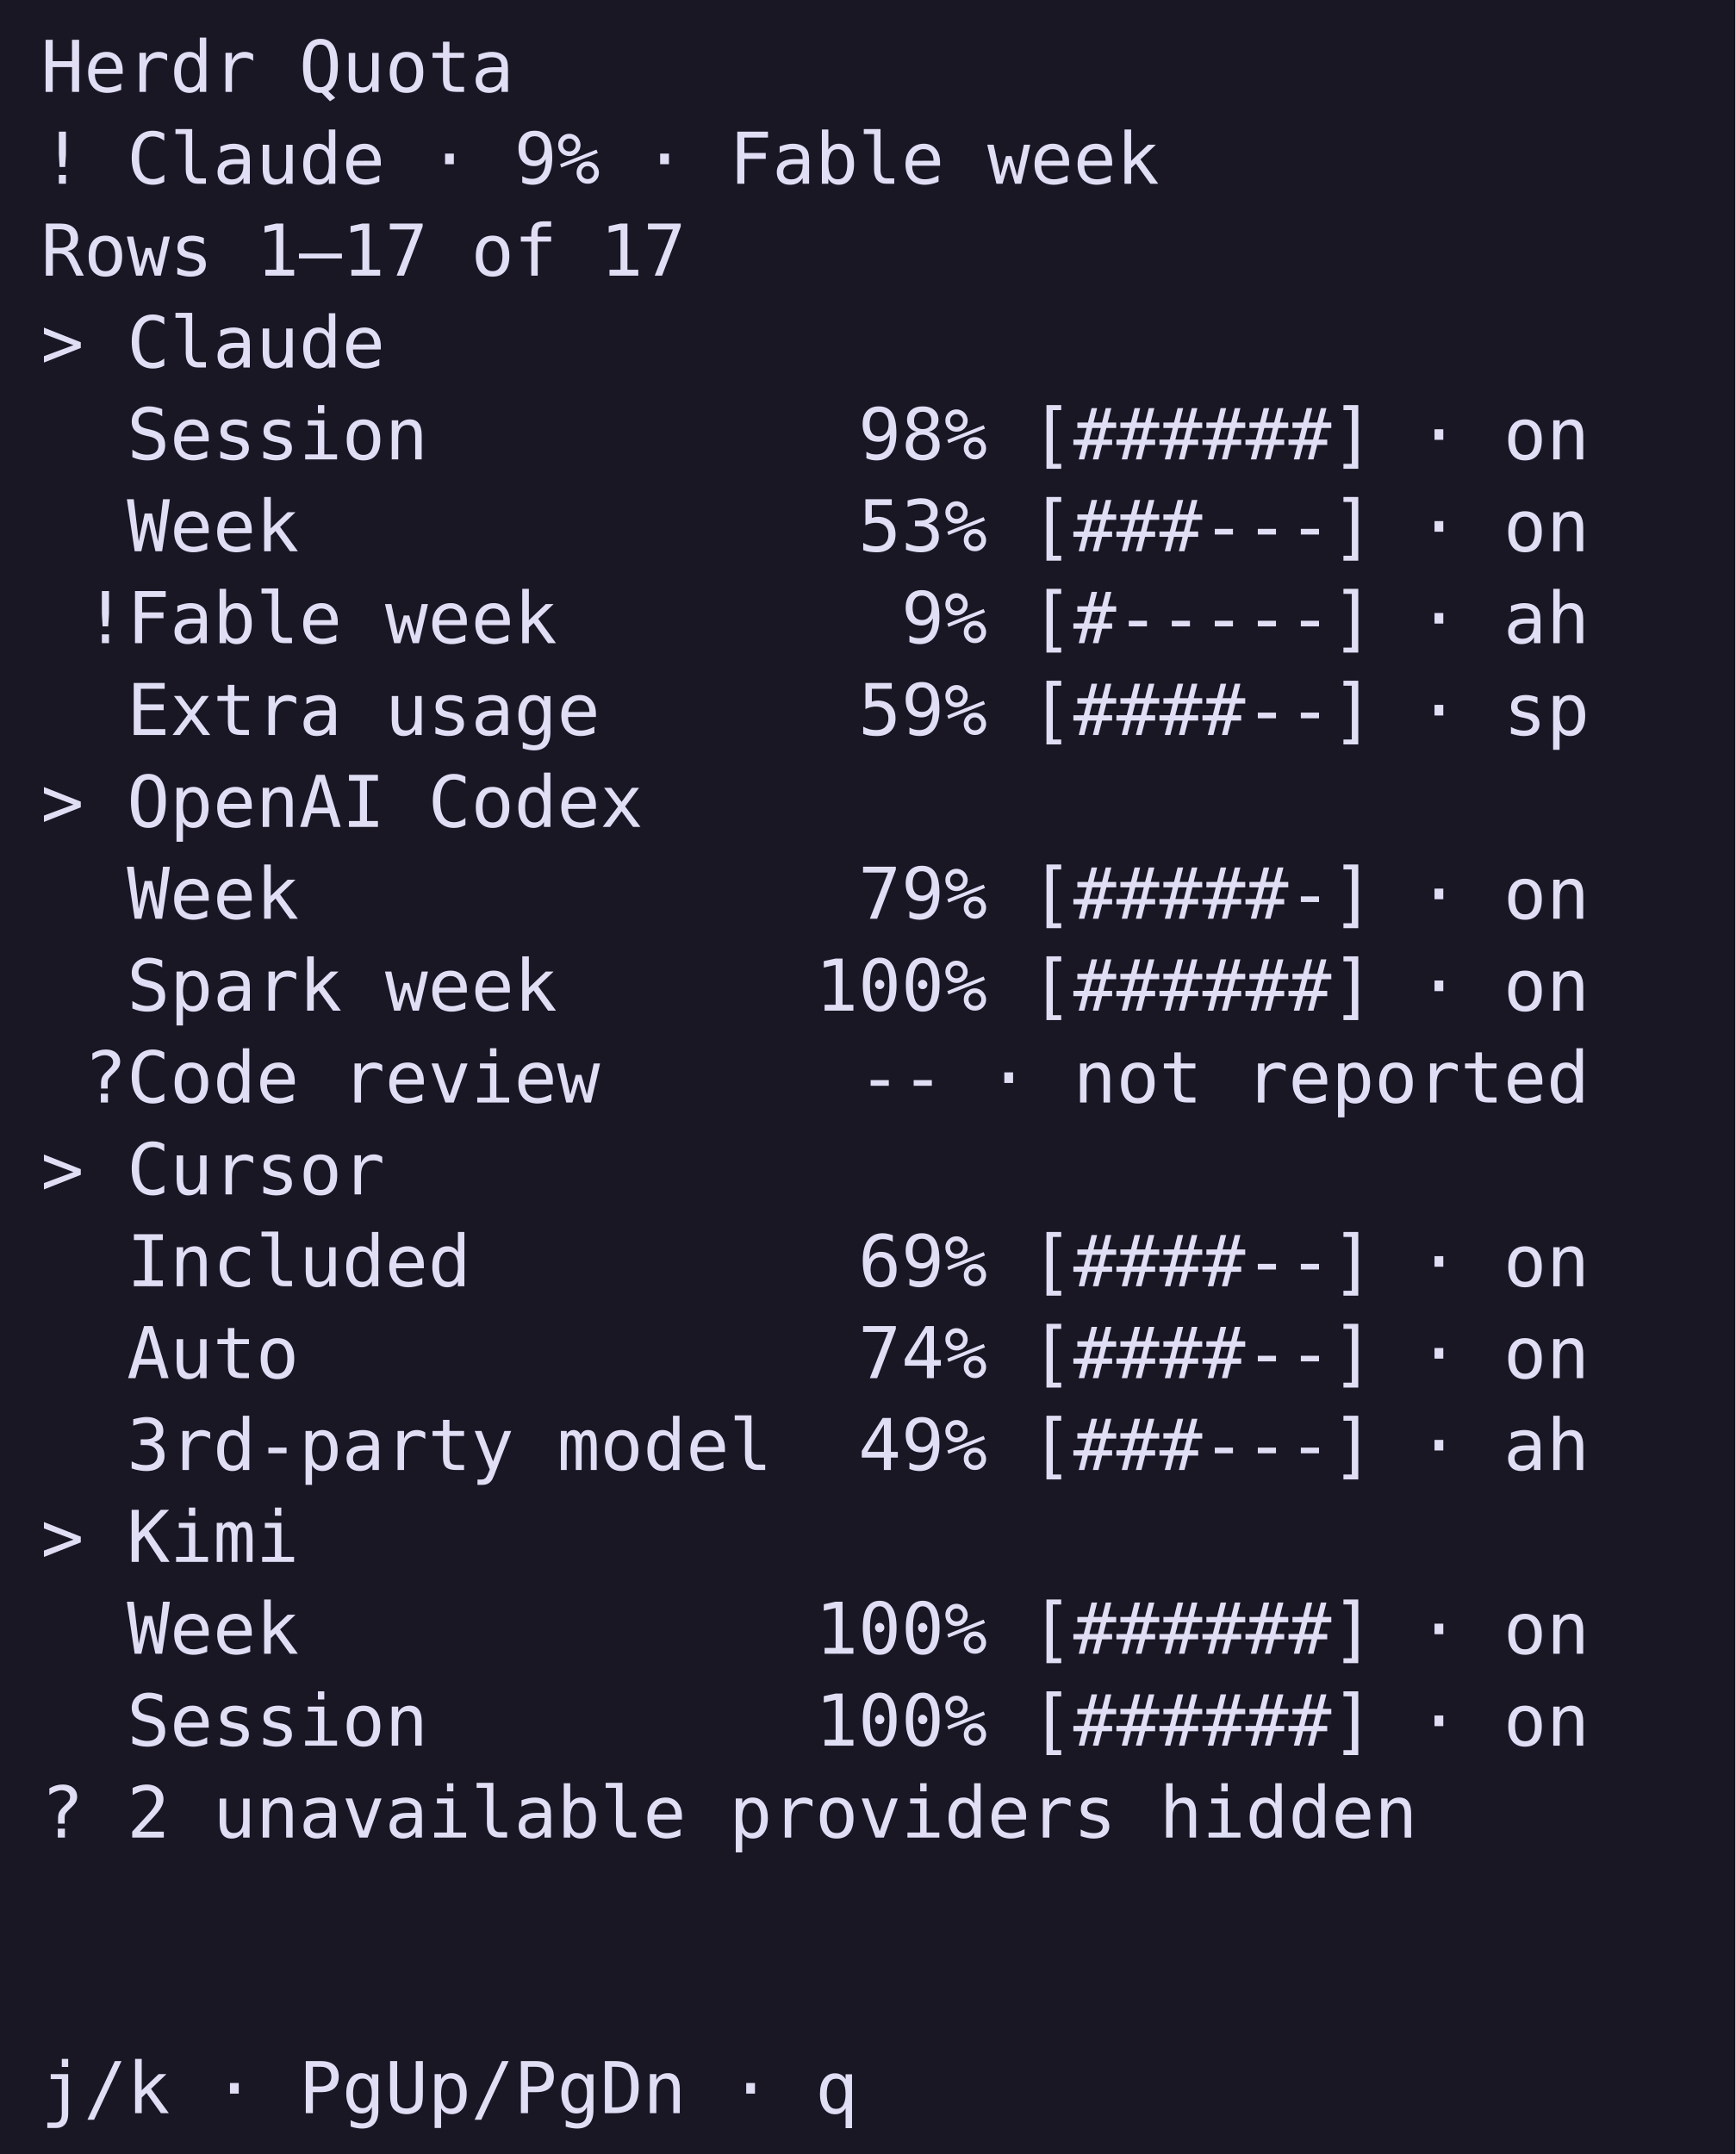
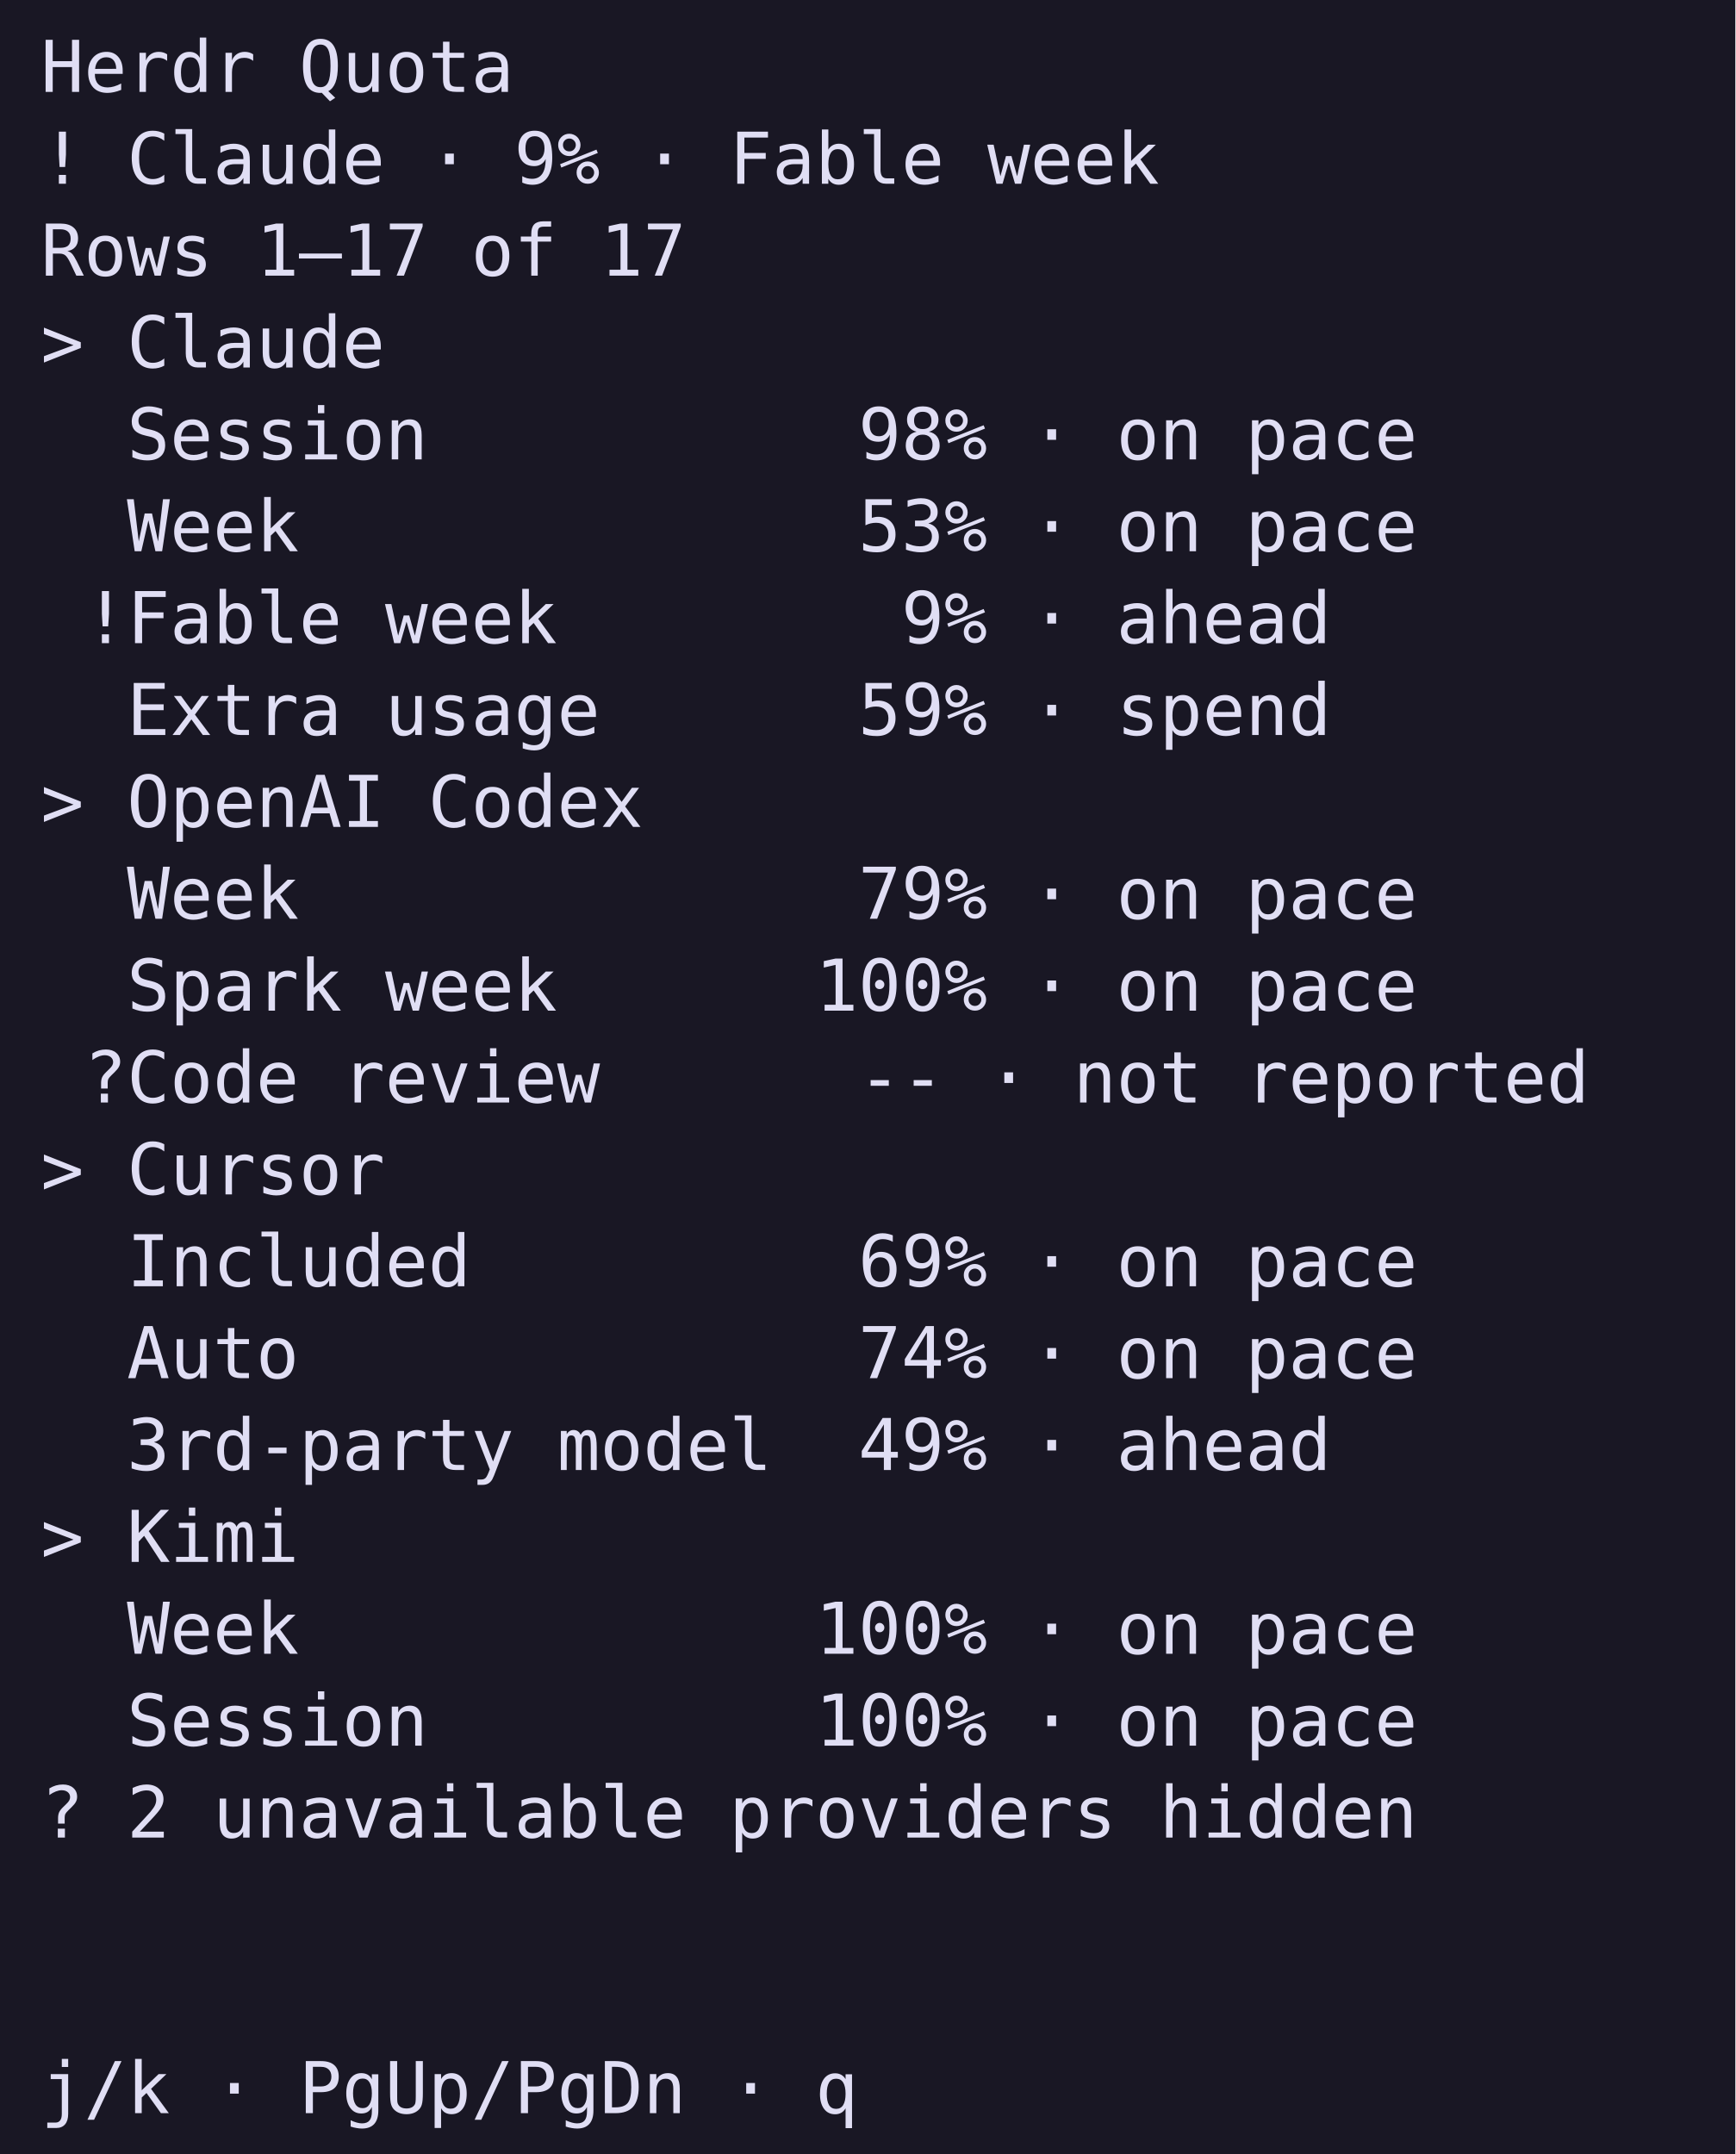
<svg xmlns="http://www.w3.org/2000/svg" width="340" height="422" viewBox="0 0 340 422">
  <rect width="100%" height="100%" fill="#191724" />
  <g fill="#e0def4" font-family="monospace" font-size="14">
    <text x="8" y="18" xml:space="preserve">Herdr Quota                         </text>
    <text x="8" y="36" xml:space="preserve">! Claude · 9% · Fable week          </text>
    <text x="8" y="54" xml:space="preserve">Rows 1–17 of 17                     </text>
    <text x="8" y="72" xml:space="preserve">&gt; Claude                            </text>
-     <text x="8" y="90" xml:space="preserve">  Session          98% [######] · on</text>
-     <text x="8" y="108" xml:space="preserve">  Week             53% [###---] · on</text>
-     <text x="8" y="126" xml:space="preserve"> !Fable week        9% [#-----] · ah</text>
-     <text x="8" y="144" xml:space="preserve">  Extra usage      59% [####--] · sp</text>
+     <text x="8" y="90" xml:space="preserve">  Session          98% · on pace    </text>
+     <text x="8" y="108" xml:space="preserve">  Week             53% · on pace    </text>
+     <text x="8" y="126" xml:space="preserve"> !Fable week        9% · ahead      </text>
+     <text x="8" y="144" xml:space="preserve">  Extra usage      59% · spend      </text>
    <text x="8" y="162" xml:space="preserve">&gt; OpenAI Codex                      </text>
-     <text x="8" y="180" xml:space="preserve">  Week             79% [#####-] · on</text>
-     <text x="8" y="198" xml:space="preserve">  Spark week      100% [######] · on</text>
+     <text x="8" y="180" xml:space="preserve">  Week             79% · on pace    </text>
+     <text x="8" y="198" xml:space="preserve">  Spark week      100% · on pace    </text>
    <text x="8" y="216" xml:space="preserve"> ?Code review      -- · not reported</text>
    <text x="8" y="234" xml:space="preserve">&gt; Cursor                            </text>
-     <text x="8" y="252" xml:space="preserve">  Included         69% [####--] · on</text>
-     <text x="8" y="270" xml:space="preserve">  Auto             74% [####--] · on</text>
-     <text x="8" y="288" xml:space="preserve">  3rd-party model  49% [###---] · ah</text>
+     <text x="8" y="252" xml:space="preserve">  Included         69% · on pace    </text>
+     <text x="8" y="270" xml:space="preserve">  Auto             74% · on pace    </text>
+     <text x="8" y="288" xml:space="preserve">  3rd-party model  49% · ahead      </text>
    <text x="8" y="306" xml:space="preserve">&gt; Kimi                              </text>
-     <text x="8" y="324" xml:space="preserve">  Week            100% [######] · on</text>
-     <text x="8" y="342" xml:space="preserve">  Session         100% [######] · on</text>
+     <text x="8" y="324" xml:space="preserve">  Week            100% · on pace    </text>
+     <text x="8" y="342" xml:space="preserve">  Session         100% · on pace    </text>
    <text x="8" y="360" xml:space="preserve">? 2 unavailable providers hidden    </text>
    <text x="8" y="378" xml:space="preserve">                                    </text>
    <text x="8" y="396" xml:space="preserve">                                    </text>
    <text x="8" y="414" xml:space="preserve">j/k · PgUp/PgDn · q                 </text>
  </g>
</svg>
